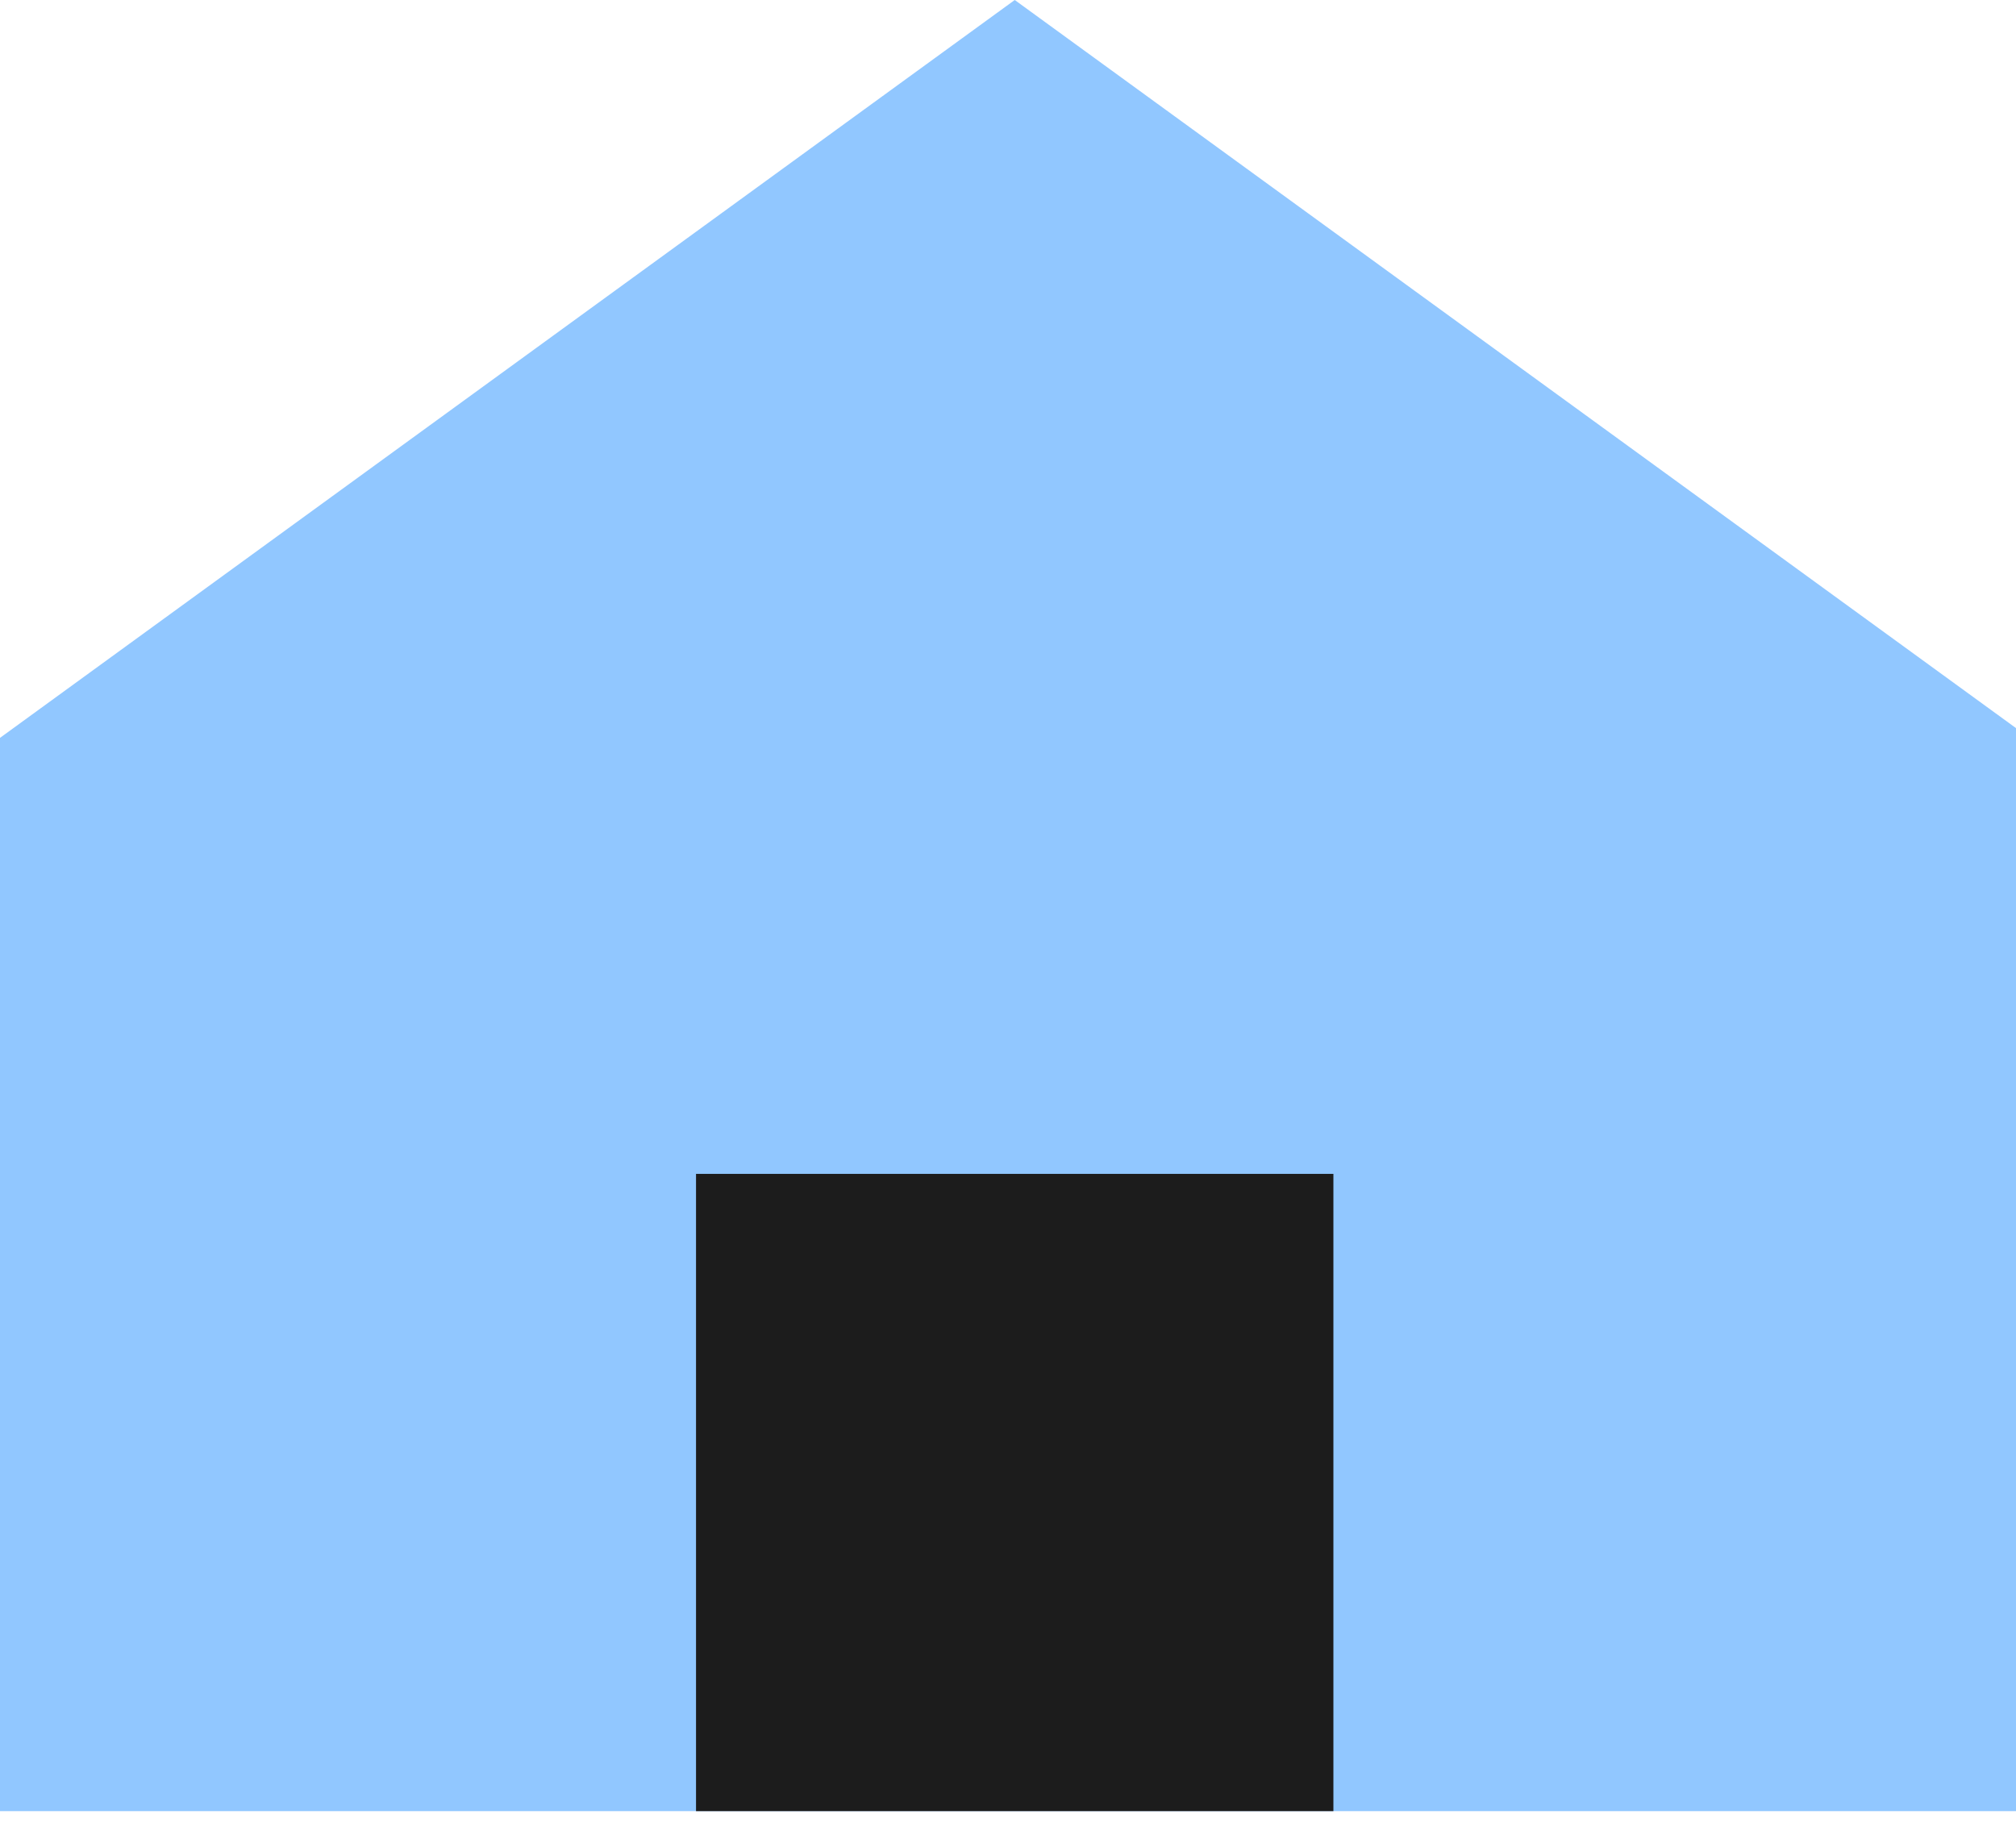
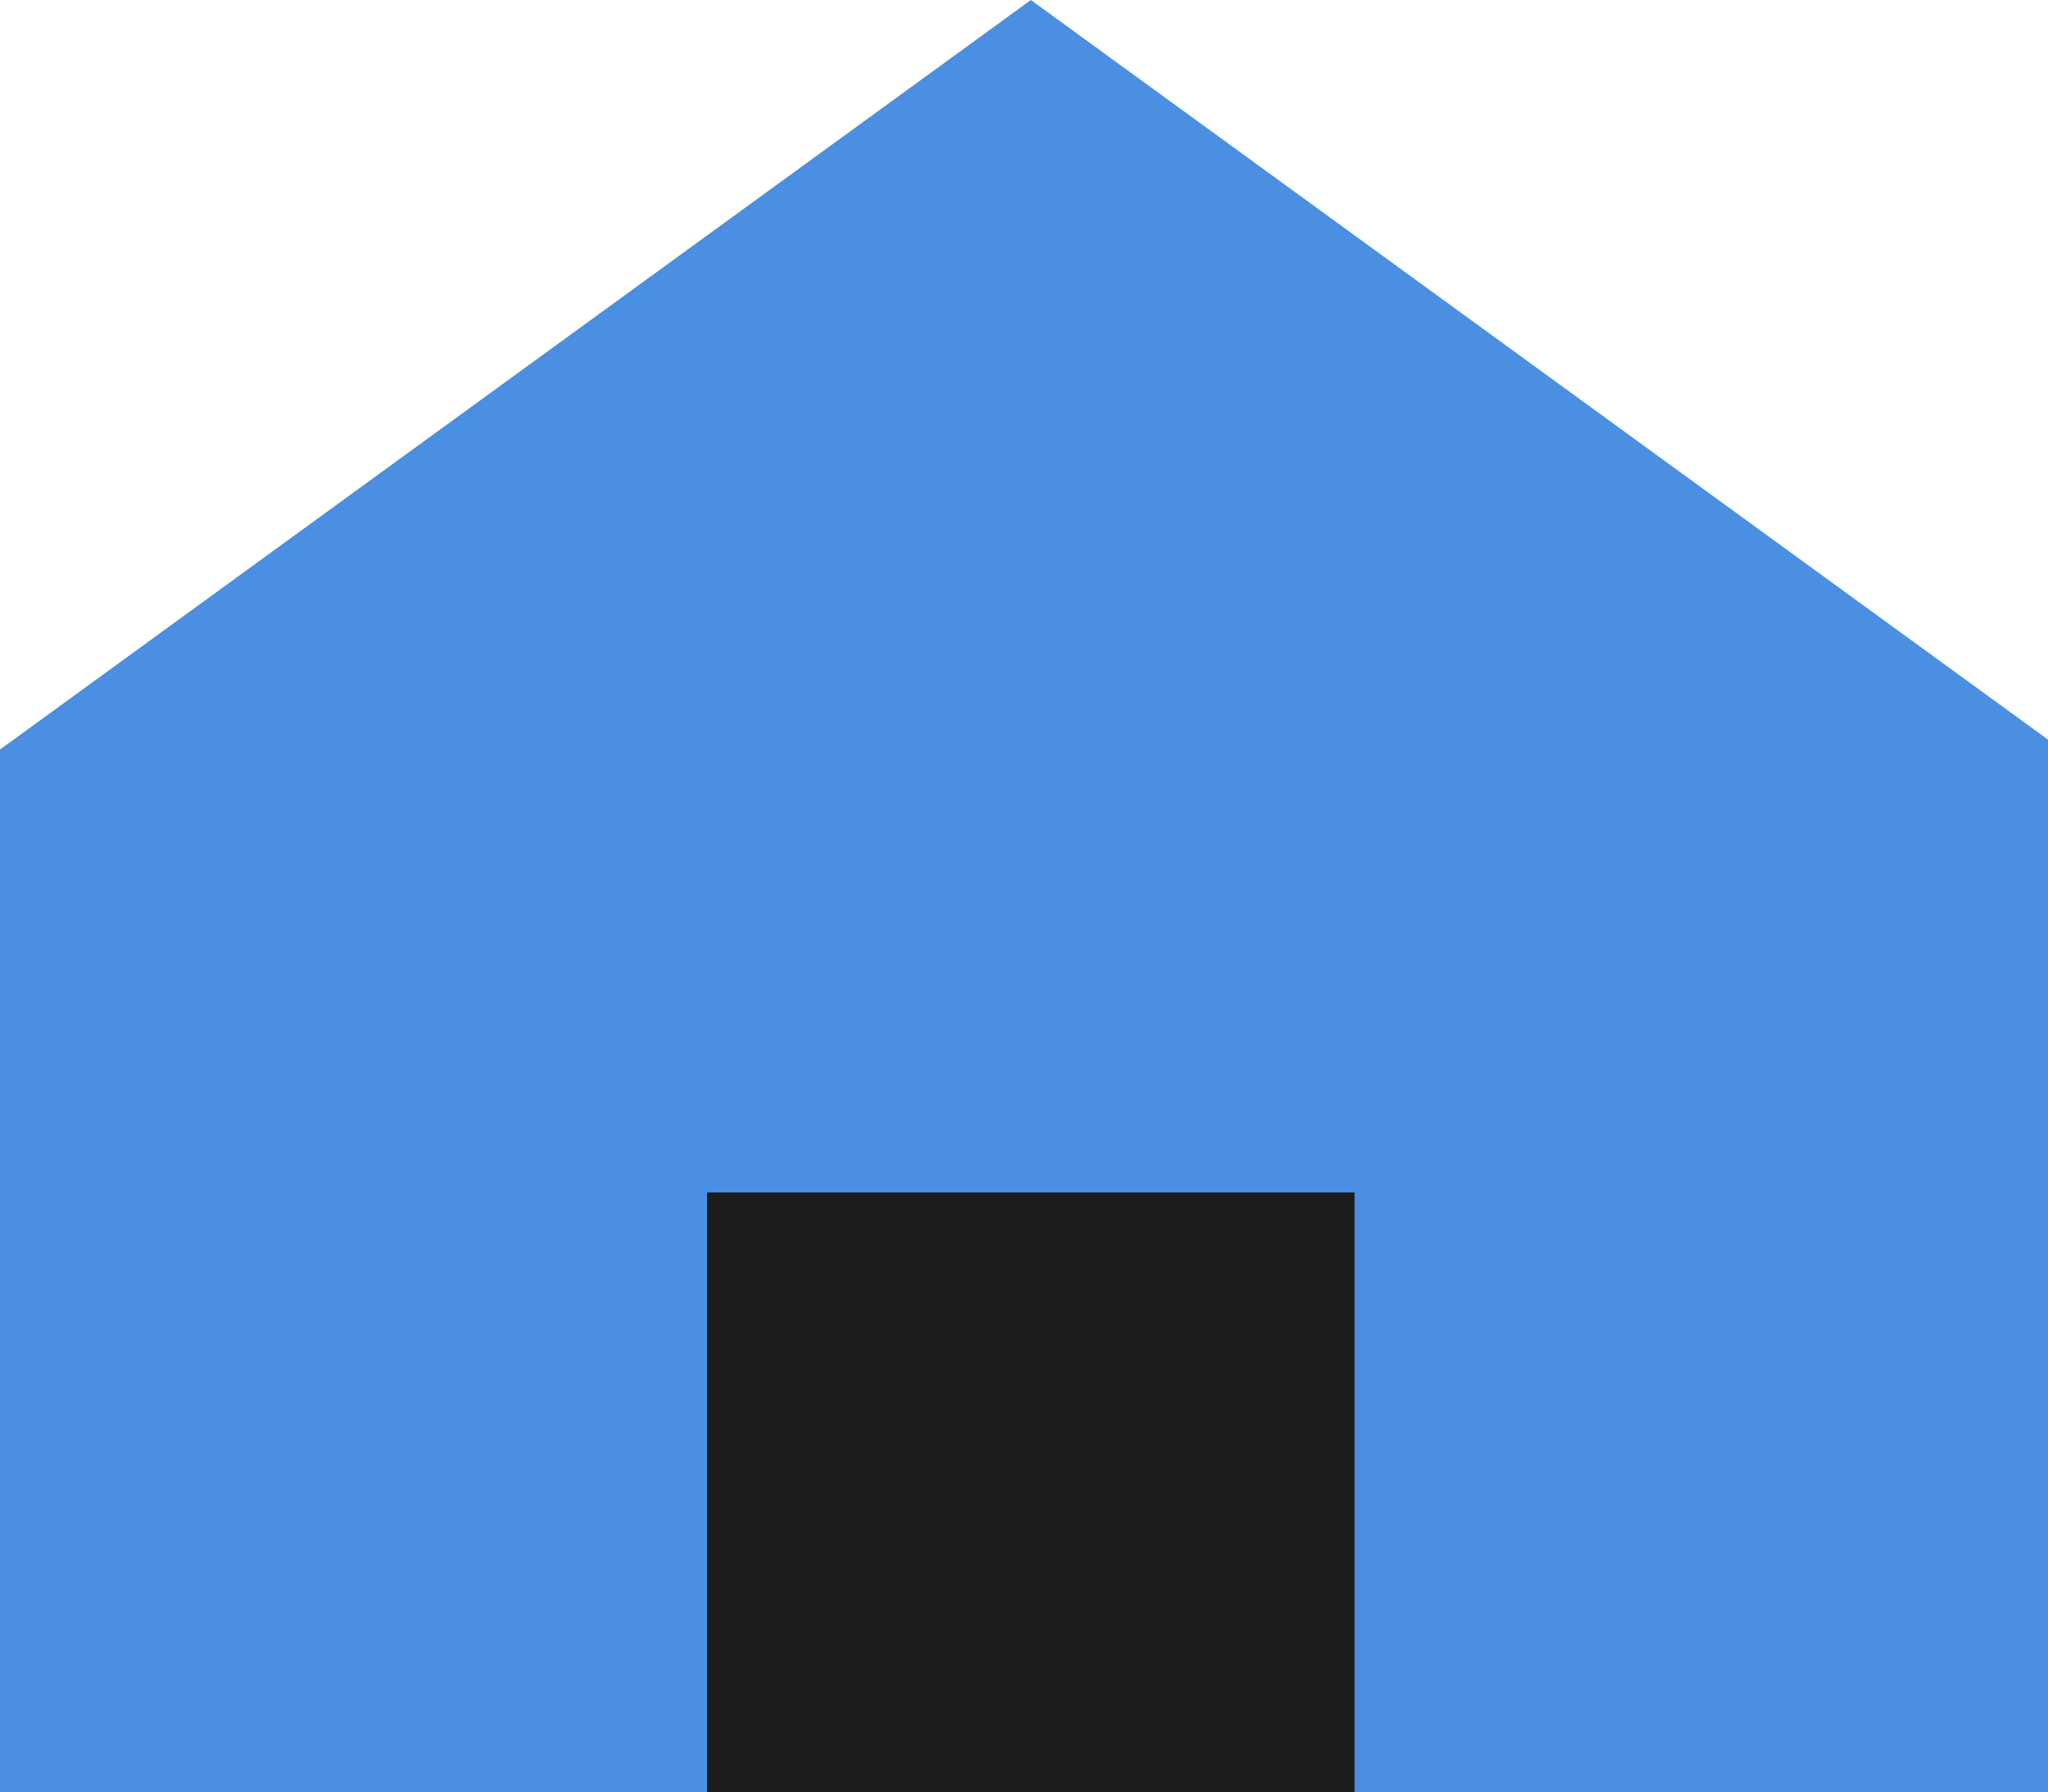
- <svg xmlns="http://www.w3.org/2000/svg" width="32px" height="29px" viewBox="0 0 32 29" version="1.1">
+ <svg xmlns="http://www.w3.org/2000/svg" width="32px" height="28px" viewBox="0 0 32 28" version="1.1">
  <defs />
  <g id="Page-1" stroke="none" stroke-width="1" fill="none" fill-rule="evenodd">
    <g id="Home-Copy">
-       <path d="M0,11.714 L32.213,11.714 L32.213,28.753 L0,28.753 L0,11.714 Z M16.107,0 L32.213,11.714 L0,11.714 L16.107,0 Z" id="Combined-Shape" fill="#91C7FF" />
+       <path d="M0,11.714 L32.213,11.714 L32.213,28.753 L0,28.753 L0,11.714 Z M16.107,0 L32.213,11.714 L0,11.714 L16.107,0 Z" id="Combined-Shape" fill="#4A8FE2" />
      <rect id="Rectangle-2" fill="#1C1C1C" x="11.048" y="18.636" width="10.117" height="10.117" />
    </g>
  </g>
</svg>
